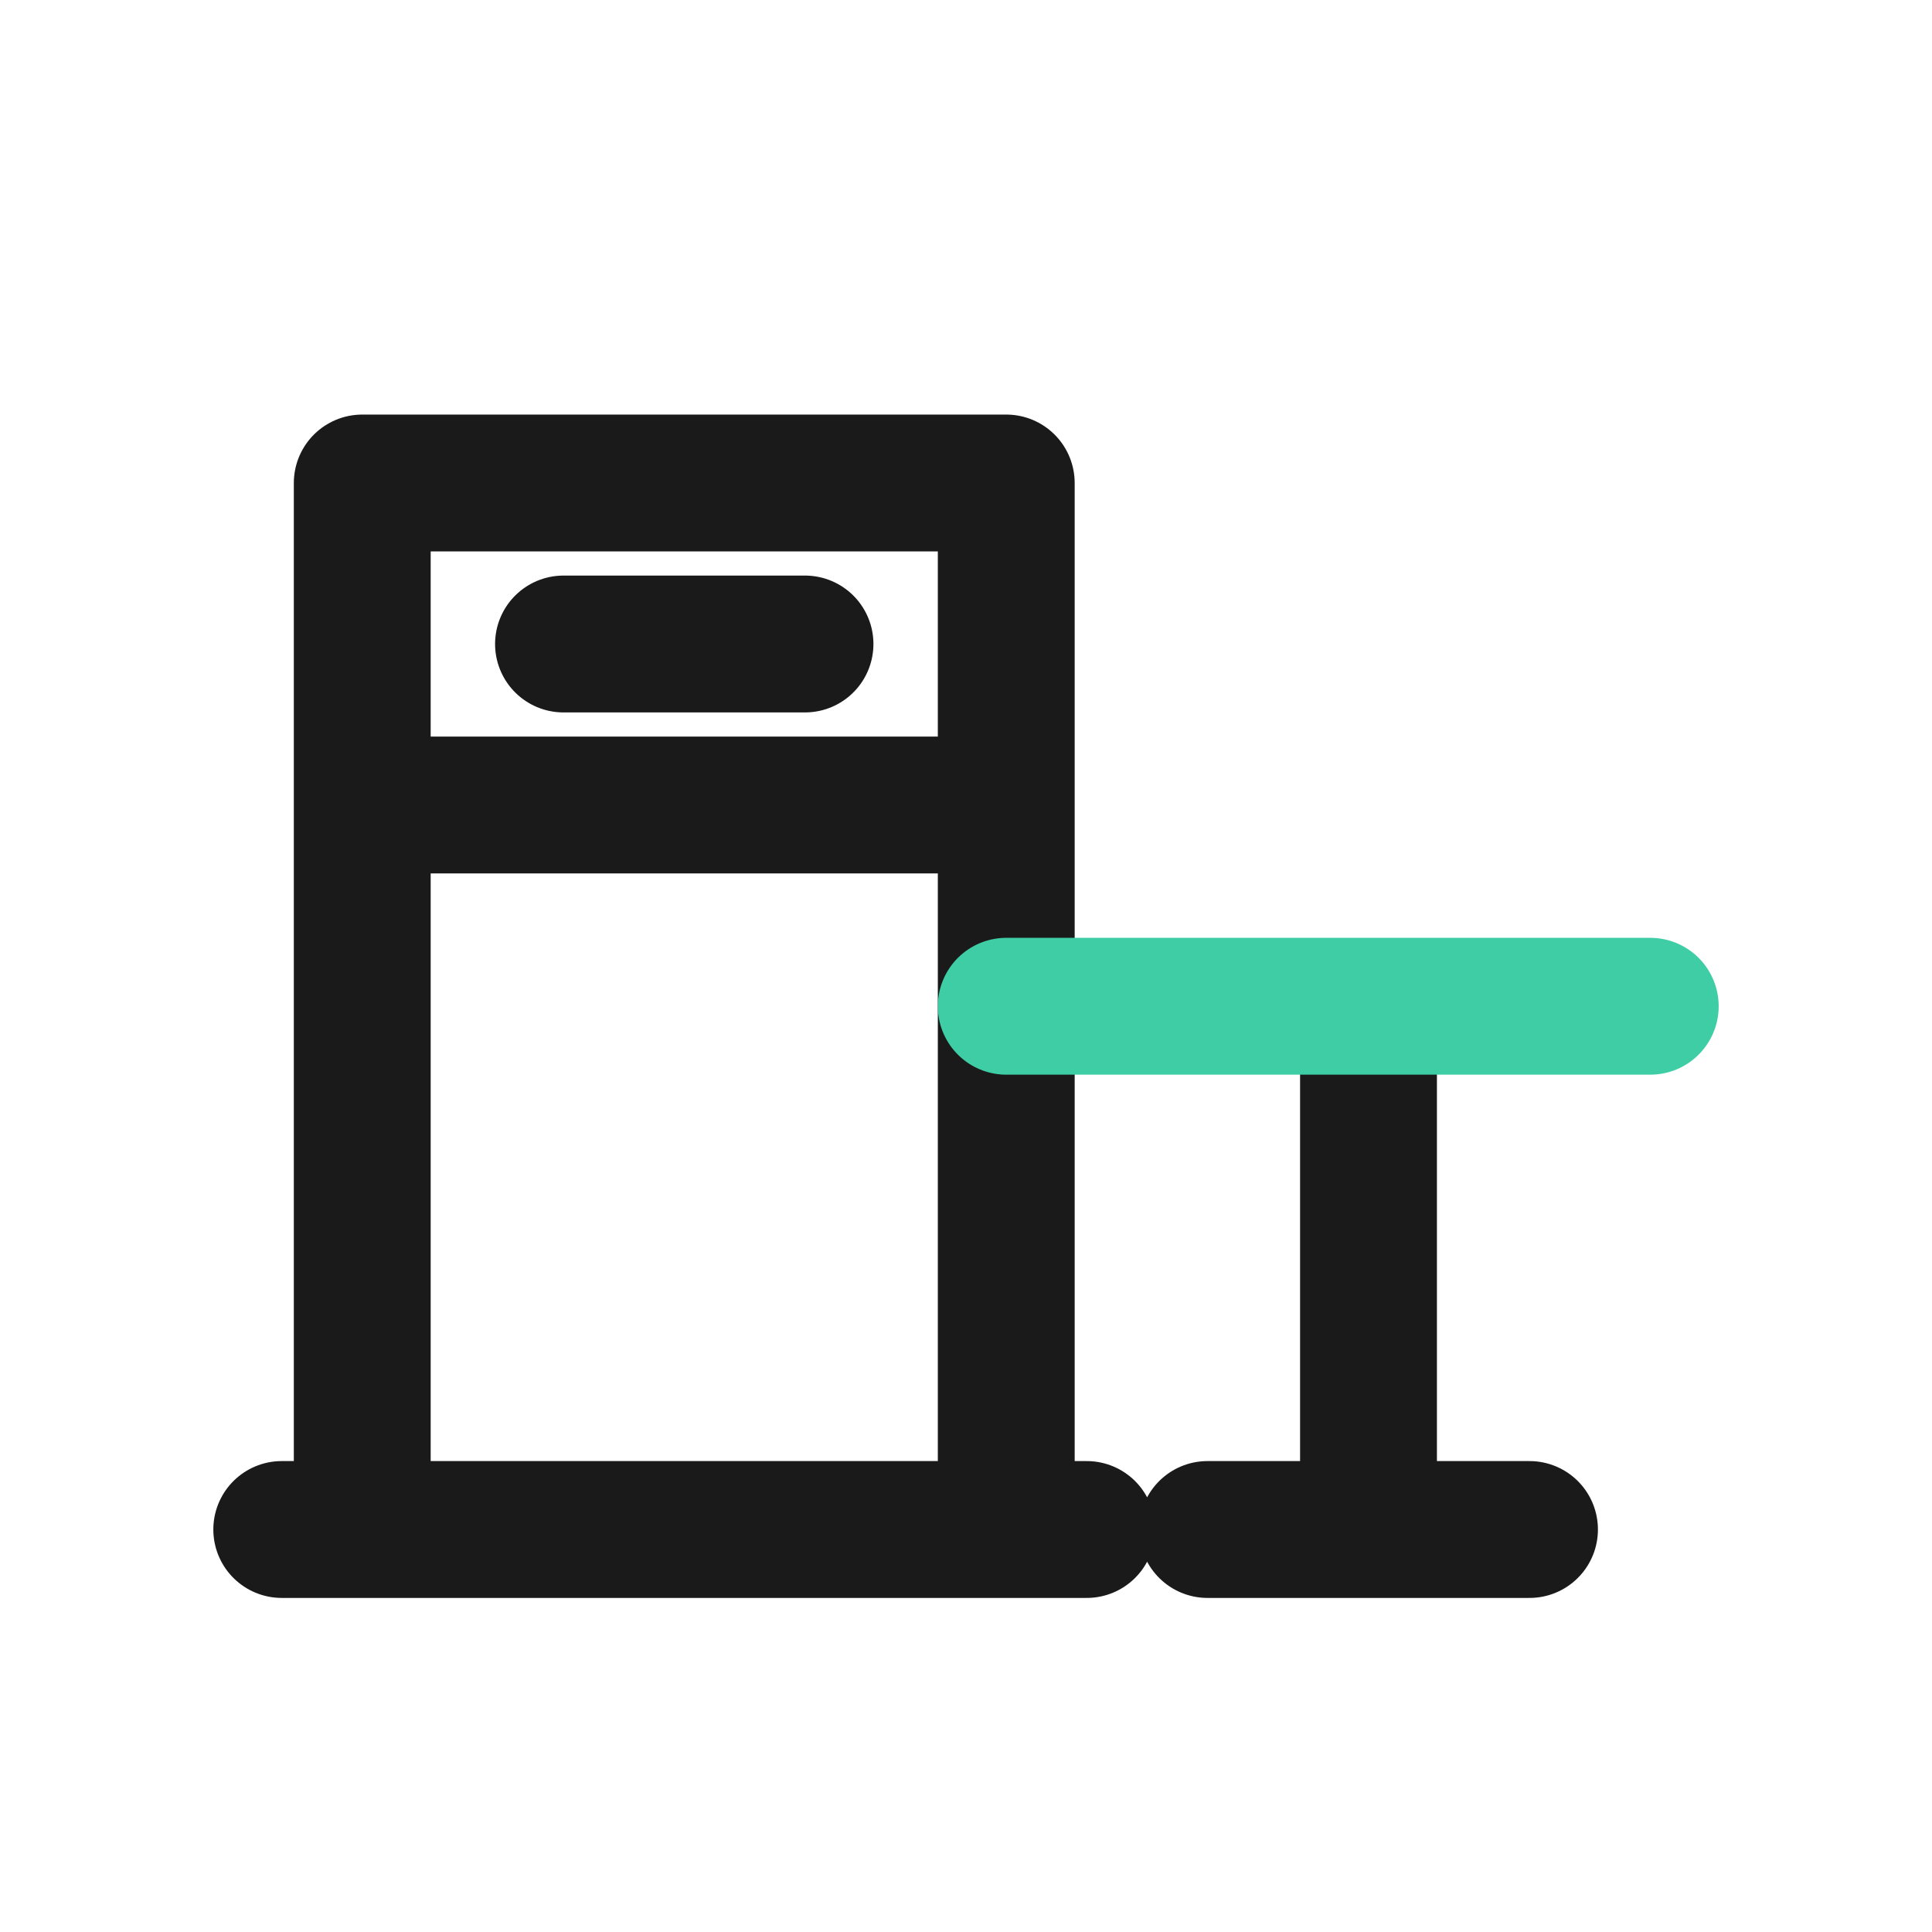
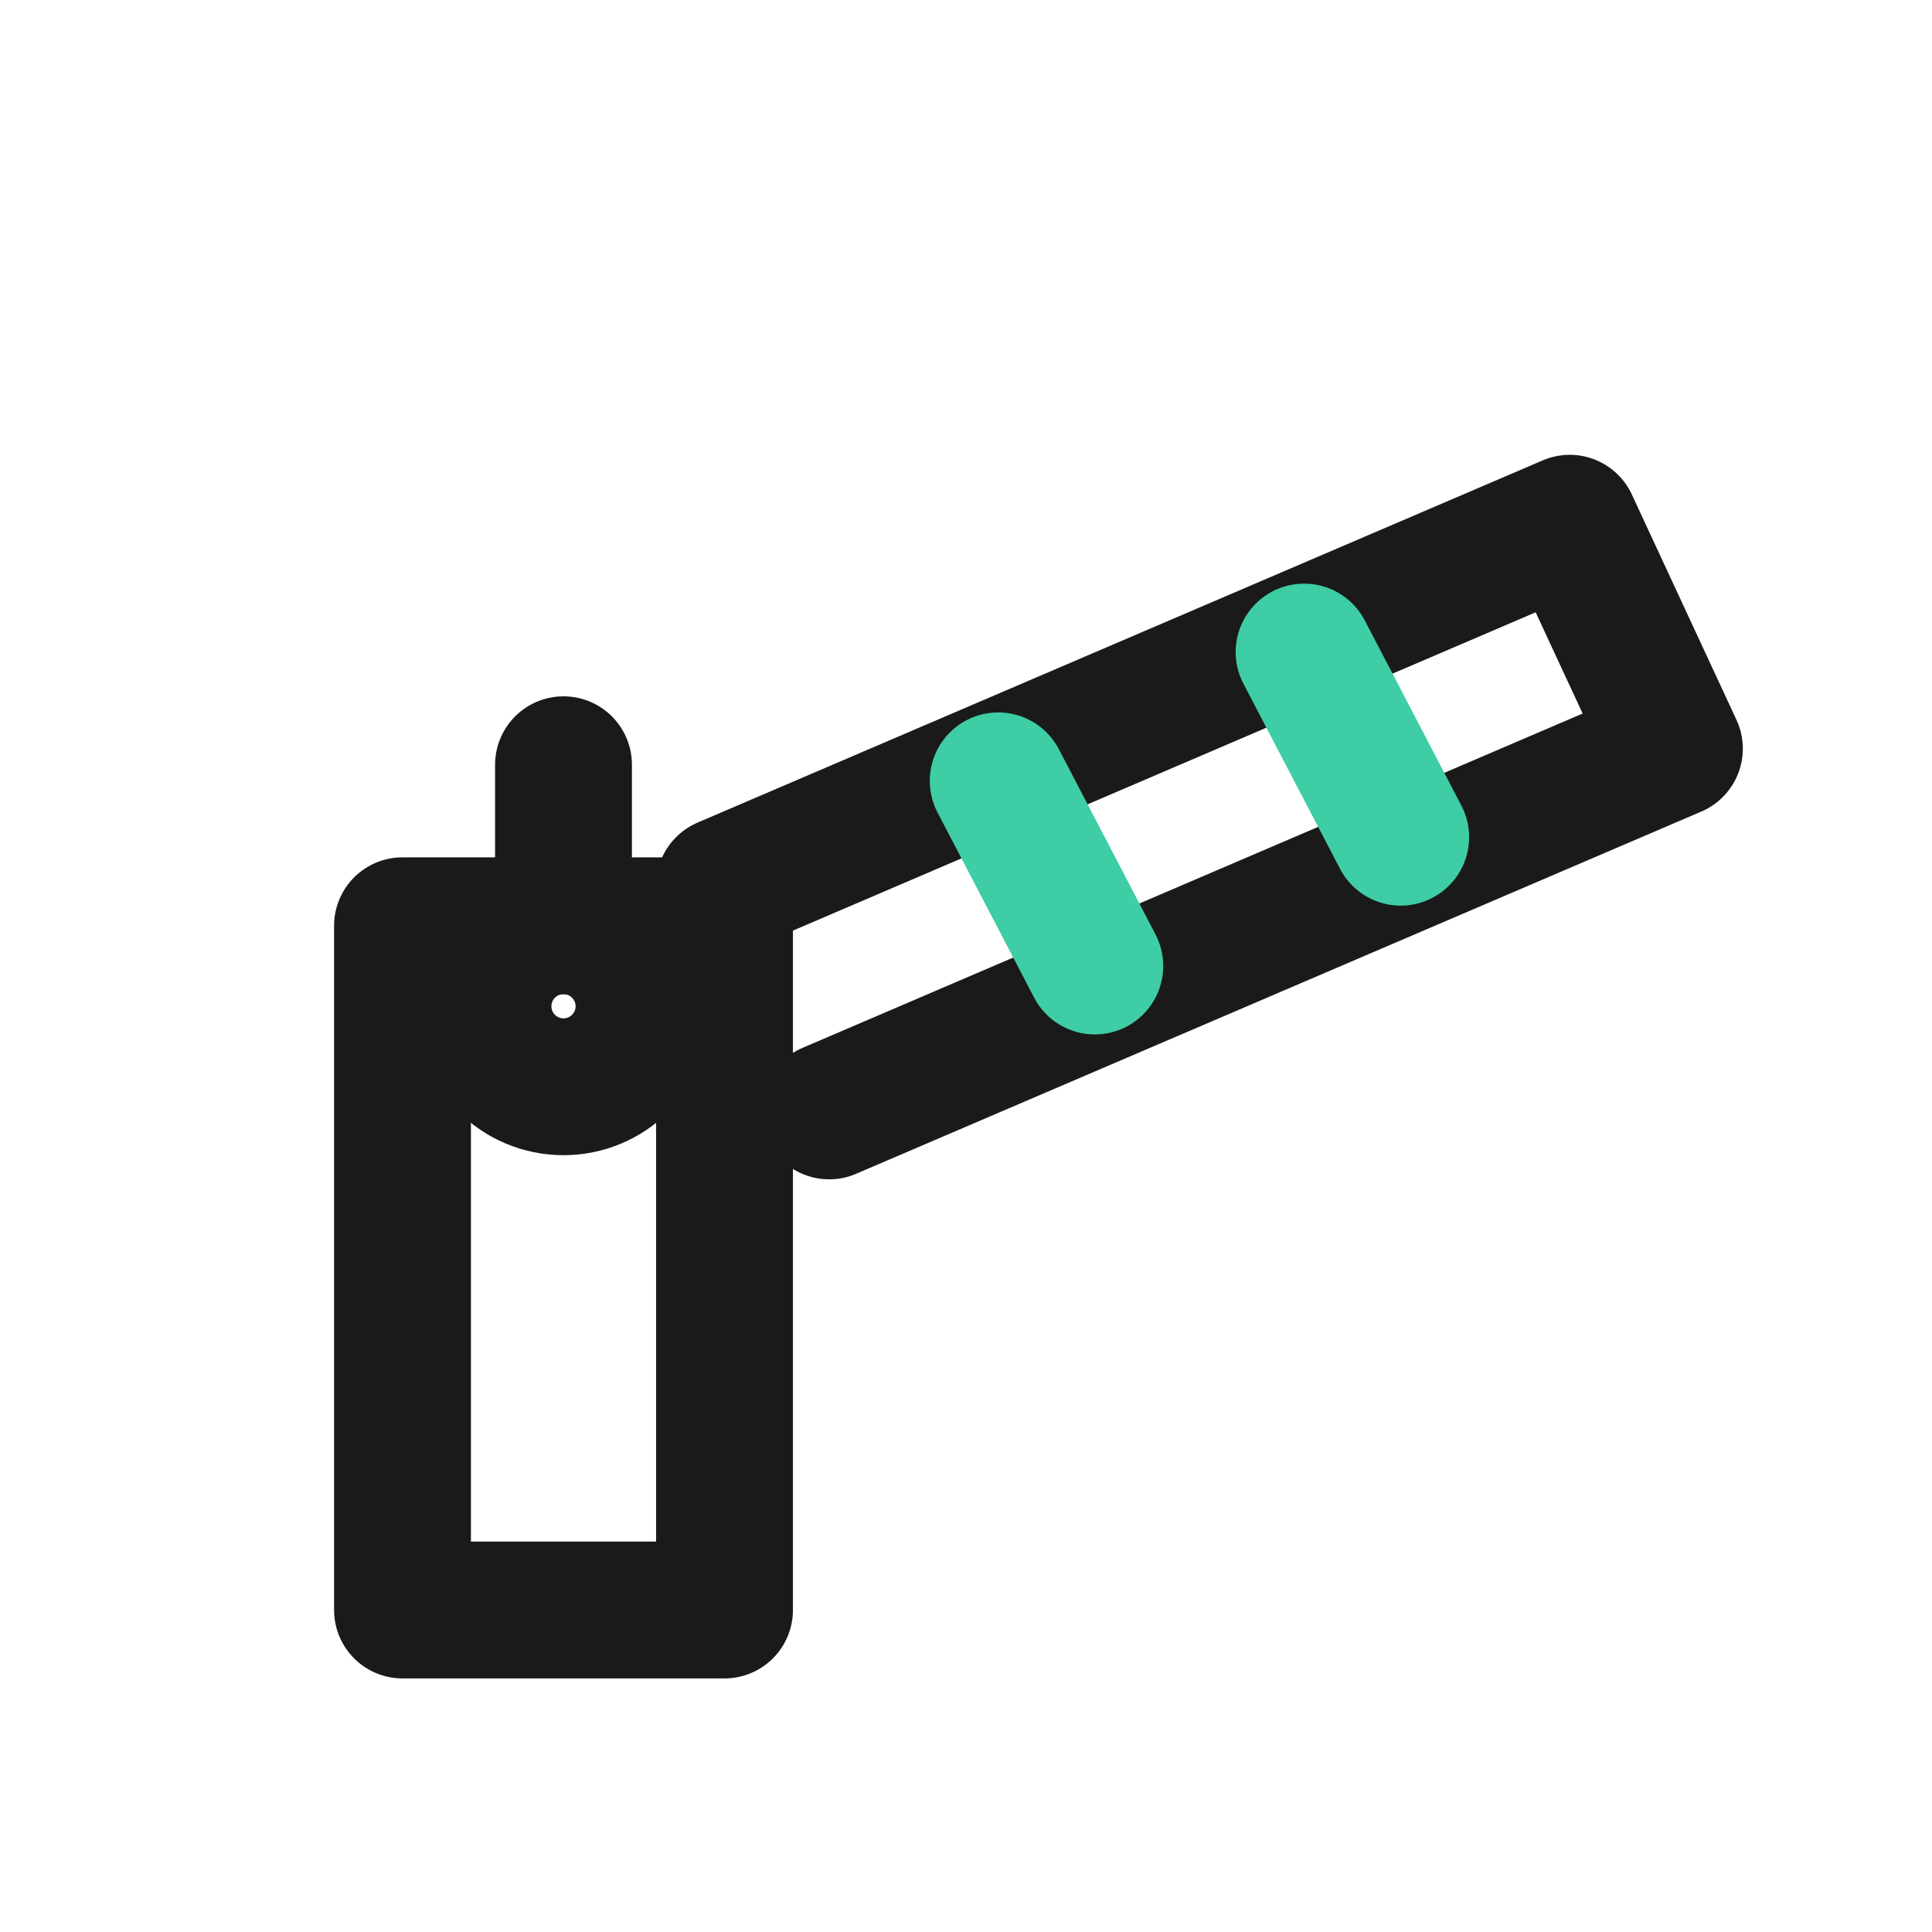
<svg xmlns="http://www.w3.org/2000/svg" viewBox="0 0 24 24" fill="none" stroke="#1A1A1A" stroke-width="1.7" stroke-linejoin="round" stroke-linecap="round">
-   <path d="M4.5 19 V6 H12.5 V19 M4.5 10 H12.5 M7 8 H10 M17 13 V19 M3.5 19 H13.5 M15 19 H19" />
-   <path stroke="#3ECDA5" d="M12.5 12.5 H20.5" />
+   <path d="M5 20 V11.5 H9 V20 Z M7 11.5 V9.5 M9 11 L19.5 6.5 L20.8 9.3 L10.3 13.8" />
+   <circle cx="7" cy="12.5" r="1" />
+   <path stroke="#3ECDA5" d="M12.4 9.7 L13.6 12 M16.2 8.1 L17.4 10.4" />
</svg>
